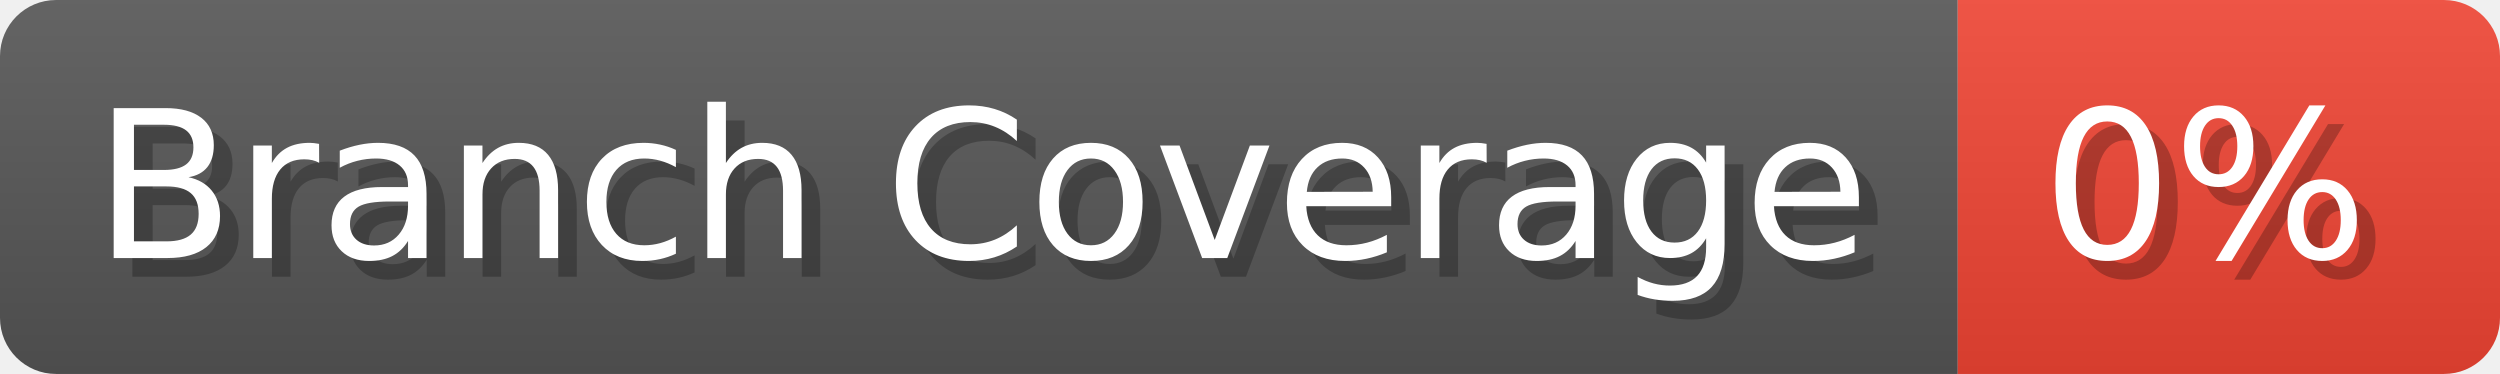
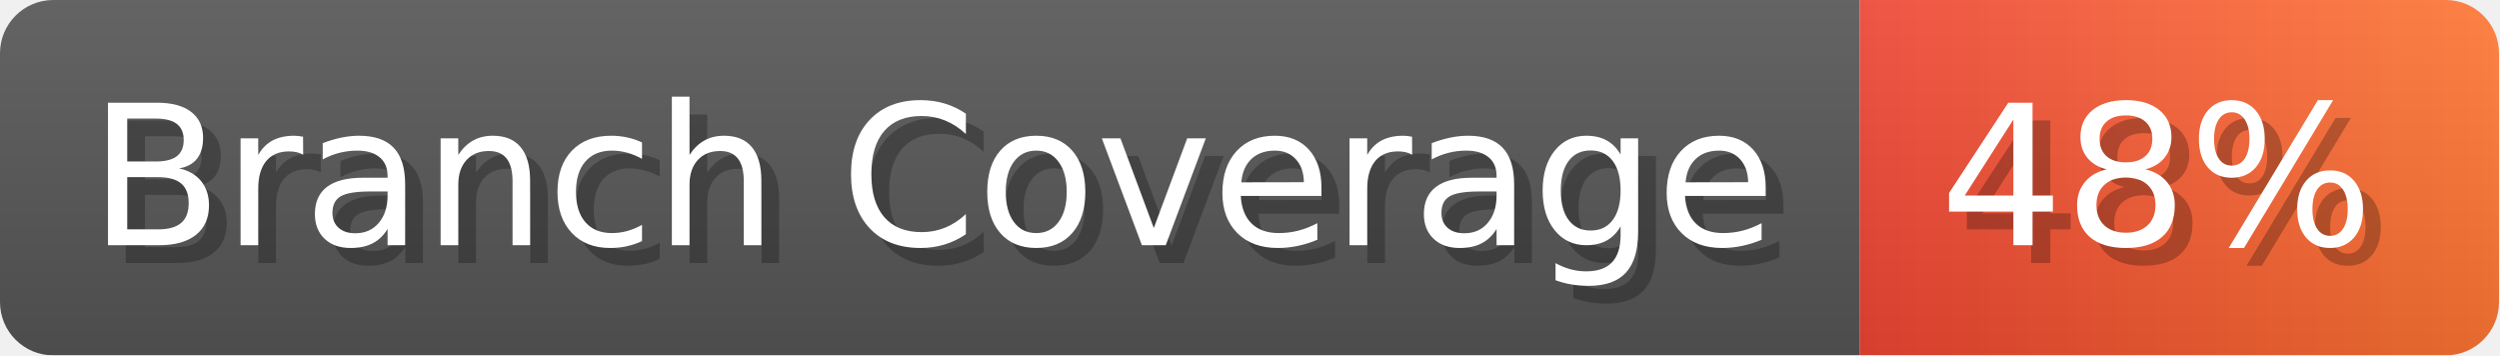
- <svg xmlns="http://www.w3.org/2000/svg" width="133.7" height="20" viewBox="0 0 1337 200" role="img" aria-label="Branch Coverage: 0%">
+ <svg xmlns="http://www.w3.org/2000/svg" width="140.7" height="20" viewBox="0 0 1407 200" role="img" aria-label="Branch Coverage: 48%">
  <linearGradient id="a" x2="0" y2="100%">
    <stop offset="0" stop-opacity=".1" stop-color="#EEE" />
    <stop offset="1" stop-opacity=".1" />
  </linearGradient>
  <mask id="m">
-     <rect width="1337" height="200" rx="30" fill="#FFF" />
+     <rect width="1407" height="200" rx="30" fill="#FFF" />
  </mask>
  <g mask="url(#m)">
    <rect width="1047" height="200" fill="#555" />
-     <rect width="290" height="200" fill="#E43" x="1047" />
-     <rect width="1337" height="200" fill="url(#a)" />
+     <rect width="360" height="200" fill="url(#x)" x="1047" />
+     <rect width="1407" height="200" fill="url(#a)" />
  </g>
  <g aria-hidden="true" fill="#fff" text-anchor="start" font-family="Verdana,DejaVu Sans,sans-serif" font-size="110">
    <text x="60" y="148" textLength="947" fill="#000" opacity="0.25">Branch Coverage</text>
    <text x="50" y="138" textLength="947">Branch Coverage</text>
-     <text x="1102" y="148" textLength="190" fill="#000" opacity="0.25">0%</text>
-     <text x="1092" y="138" textLength="190">0%</text>
+     <text x="1102" y="148" textLength="260" fill="#000" opacity="0.25">48%</text>
+     <text x="1092" y="138" textLength="260">48%</text>
  </g>
+   <linearGradient id="x" x1="0%" y1="0%" x2="100%" y2="0%">
+     <stop offset="0%" style="stop-color:#E43" />
+     <stop offset="100%" style="stop-color:#F73" />
+   </linearGradient>
</svg>
